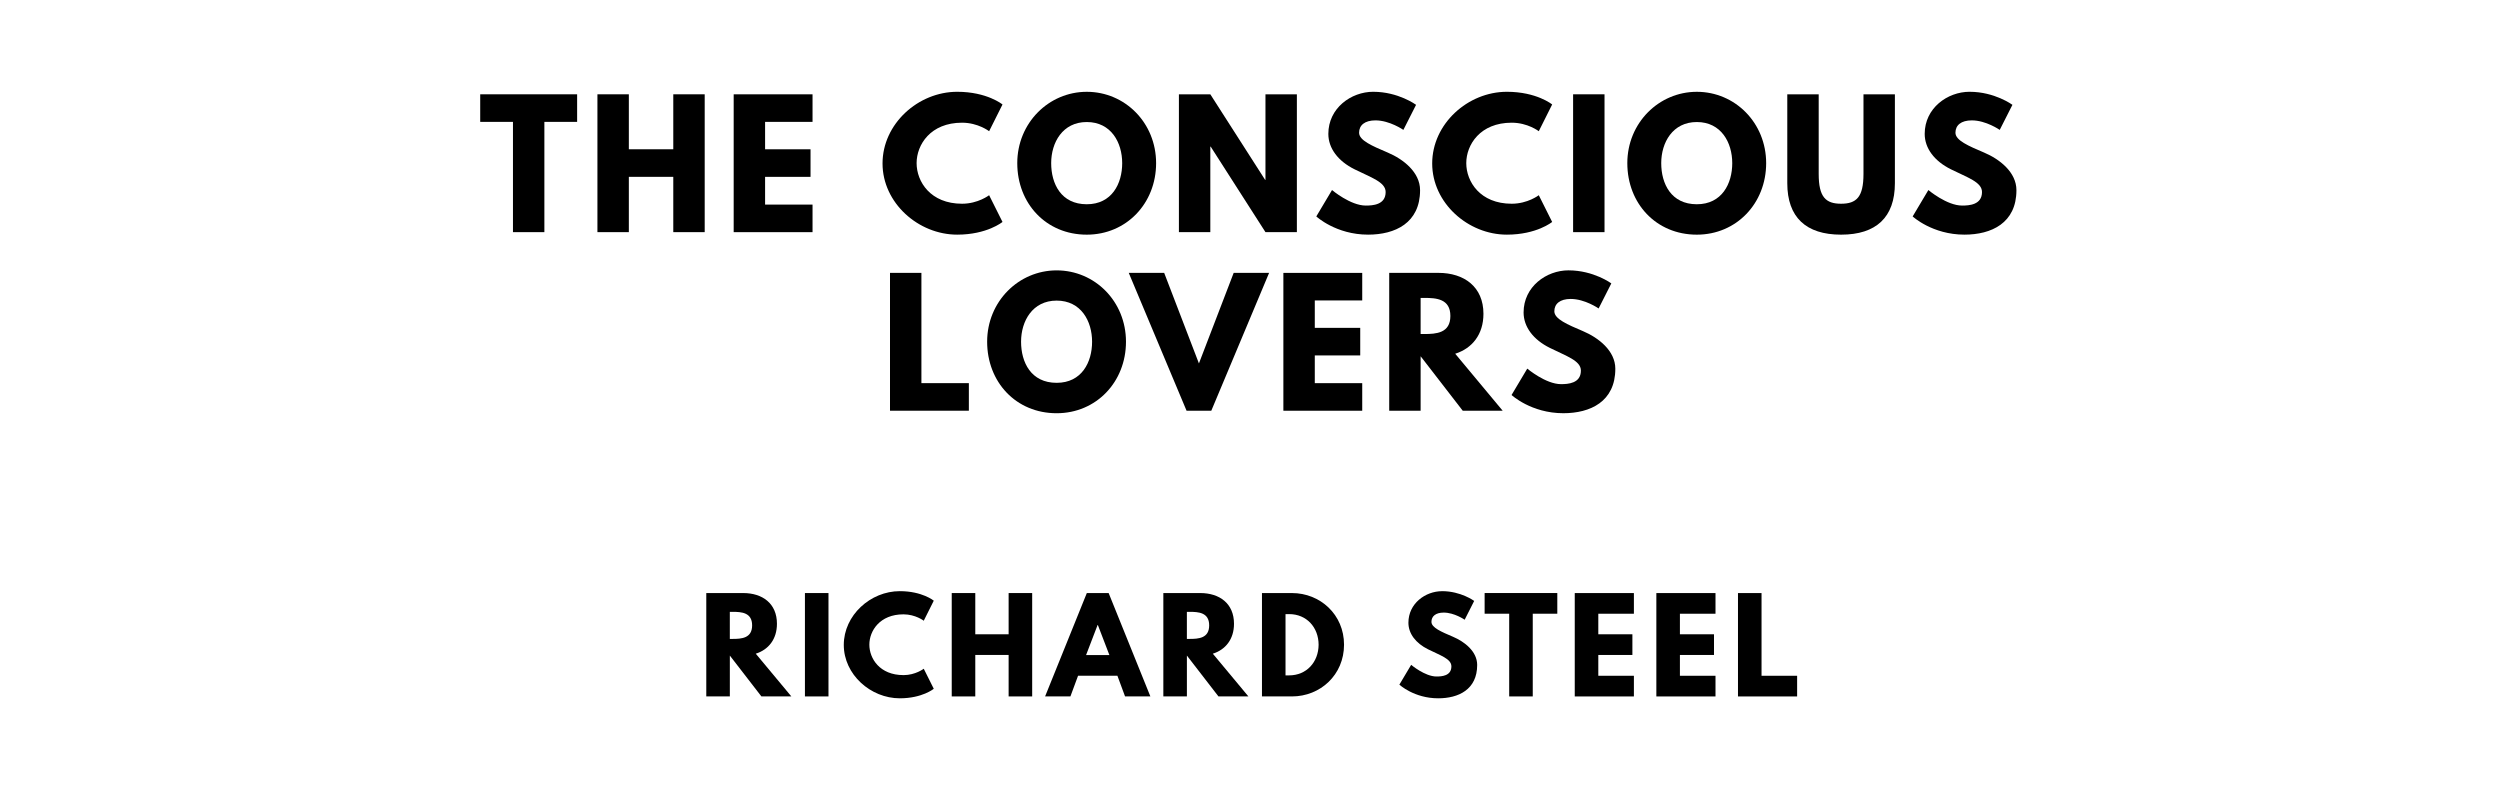
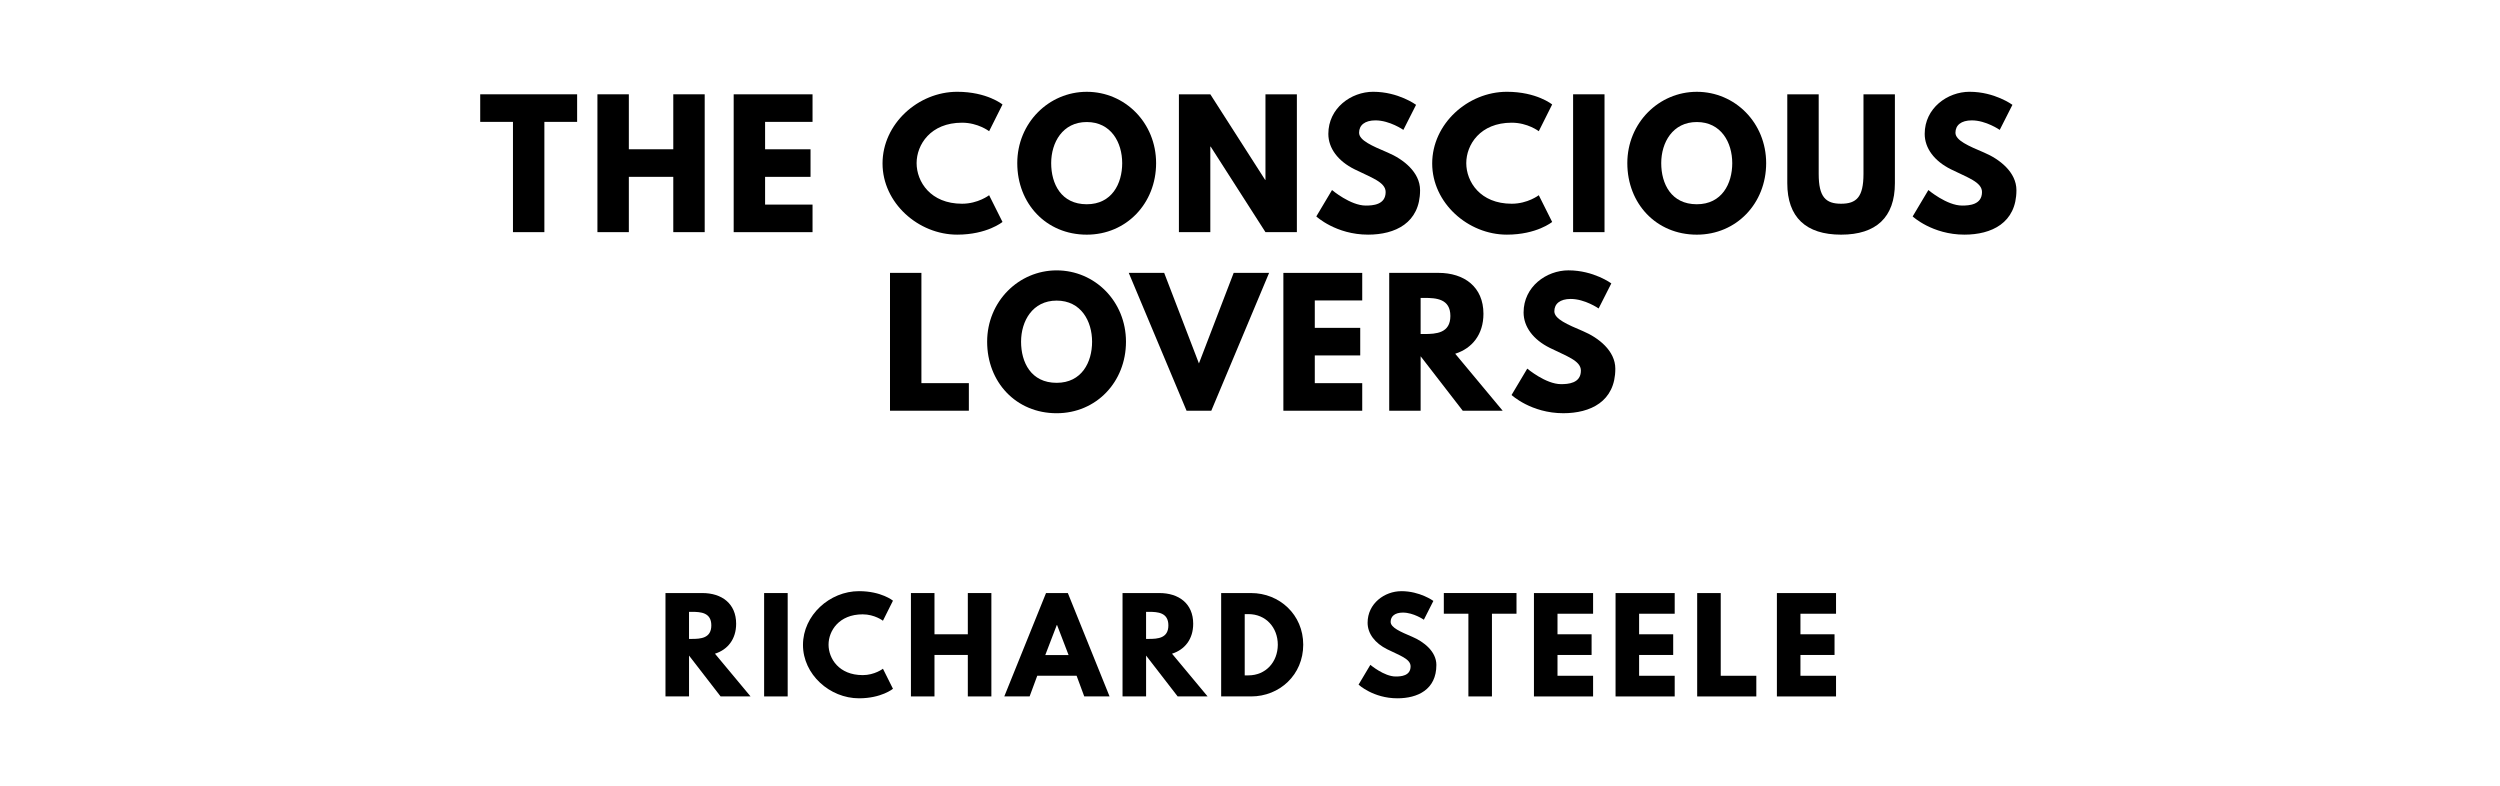
<svg xmlns="http://www.w3.org/2000/svg" version="1.1" viewBox="0 0 1400 440">
  <g aria-label="THE CONSCIOUS">
    <path d="M268.92,68.25l0.00-15.44l54.27,0.00l0.00,15.44l-18.34,0.00l0.00,61.75l-17.59,0.00l0.00-61.75l-18.34,0.00z" />
    <path d="M352.15,99.03l0.00,30.97l-17.59,0.00l0.00-77.19l17.59,0.00l0.00,30.78l24.89,0.00l0.00-30.78l17.59,0.00l0.00,77.19l-17.59,0.00l0.00-30.97l-24.89,0.00z" />
    <path d="M455.02,52.81l0.00,15.44l-26.57,0.00l0.00,15.35l25.45,0.00l0.00,15.44l-25.45,0.00l0.00,15.53l26.57,0.00l0.00,15.44l-44.16,0.00l0.00-77.19l44.16,0.00z" />
    <path d="M538.75,114.09c8.98,0.00,15.16-4.77,15.16-4.77l7.49,14.97s-8.61,7.11-25.36,7.11c-21.80,0.00-41.82-17.78-41.82-39.86c0.00-22.18,19.93-40.14,41.82-40.14c16.75,0.00,25.36,7.11,25.36,7.11l-7.49,14.97s-6.18-4.77-15.16-4.77c-17.68,0.00-25.45,12.35-25.45,22.64c0.00,10.39,7.77,22.74,25.45,22.74z" />
    <path d="M569.67,91.36c0.00-22.55,17.68-39.95,38.92-39.95c21.43,0.00,38.83,17.40,38.83,39.95s-16.65,40.05-38.83,40.05c-22.83,0.00-38.92-17.50-38.92-40.05z  M588.66,91.36c0.00,11.51,5.52,23.02,19.93,23.02c14.04,0.00,19.84-11.51,19.84-23.02s-6.18-23.02-19.84-23.02c-13.57,0.00-19.93,11.51-19.93,23.02z" />
    <path d="M677.78,82.09l0.00,47.91l-17.59,0.00l0.00-77.19l17.59,0.00l30.69,47.91l0.19,0.00l0.00-47.91l17.59,0.00l0.00,77.19l-17.59,0.00l-30.69-47.91l-0.19,0.00z" />
    <path d="M769.05,51.40c14.04,0.00,23.95,7.30,23.95,7.30l-7.11,14.04s-7.67-5.33-15.63-5.33c-5.99,0.00-9.17,2.71-9.17,6.92c0.00,4.30,7.30,7.39,16.09,11.13c8.61,3.65,18.06,10.95,18.06,21.05c0.00,18.43-14.04,24.89-29.10,24.89c-18.06,0.00-29.01-10.20-29.01-10.20l8.80-14.78s10.29,8.70,18.90,8.70c3.84,0.00,11.13-0.37,11.13-7.58c0.00-5.61-8.23-8.14-17.40-12.73c-9.26-4.58-14.69-11.79-14.69-19.84c0.00-14.41,12.73-23.58,25.17-23.58z" />
    <path d="M846.56,114.09c8.98,0.00,15.16-4.77,15.16-4.77l7.49,14.97s-8.61,7.11-25.36,7.11c-21.80,0.00-41.82-17.78-41.82-39.86c0.00-22.18,19.93-40.14,41.82-40.14c16.75,0.00,25.36,7.11,25.36,7.11l-7.49,14.97s-6.18-4.77-15.16-4.77c-17.68,0.00-25.45,12.35-25.45,22.64c0.00,10.39,7.77,22.74,25.45,22.74z" />
    <path d="M898.53,52.81l0.00,77.19l-17.59,0.00l0.00-77.19l17.59,0.00z" />
    <path d="M911.30,91.36c0.00-22.55,17.68-39.95,38.92-39.95c21.43,0.00,38.83,17.40,38.83,39.95s-16.65,40.05-38.83,40.05c-22.83,0.00-38.92-17.50-38.92-40.05z  M930.29,91.36c0.00,11.51,5.52,23.02,19.93,23.02c14.04,0.00,19.84-11.51,19.84-23.02s-6.18-23.02-19.84-23.02c-13.57,0.00-19.93,11.51-19.93,23.02z" />
    <path d="M1061.14,52.81l0.00,49.78c0.00,19.09-10.48,28.82-30.13,28.82s-30.13-9.73-30.13-28.82l0.00-49.78l17.59,0.00l0.00,44.63c0.00,12.91,3.93,16.65,12.54,16.65s12.54-3.74,12.54-16.65l0.00-44.63l17.59,0.00z" />
    <path d="M1103.01,51.40c14.04,0.00,23.95,7.30,23.95,7.30l-7.11,14.04s-7.67-5.33-15.63-5.33c-5.99,0.00-9.17,2.71-9.17,6.92c0.00,4.30,7.30,7.39,16.09,11.13c8.61,3.65,18.06,10.95,18.06,21.05c0.00,18.43-14.04,24.89-29.10,24.89c-18.06,0.00-29.01-10.20-29.01-10.20l8.80-14.78s10.29,8.70,18.90,8.70c3.84,0.00,11.13-0.37,11.13-7.58c0.00-5.61-8.23-8.14-17.40-12.73c-9.26-4.58-14.69-11.79-14.69-19.84c0.00-14.41,12.73-23.58,25.17-23.58z" />
  </g>
  <g aria-label="LOVERS">
    <path d="M515.99,152.81l0.00,61.75l26.57,0.00l0.00,15.44l-44.16,0.00l0.00-77.19l17.59,0.00z" />
    <path d="M552.80,191.36c0.00-22.55,17.68-39.95,38.92-39.95c21.43,0.00,38.83,17.40,38.83,39.95s-16.65,40.05-38.83,40.05c-22.83,0.00-38.92-17.50-38.92-40.05z  M571.80,191.36c0.00,11.51,5.52,23.02,19.93,23.02c14.04,0.00,19.84-11.51,19.84-23.02s-6.18-23.02-19.84-23.02c-13.57,0.00-19.93,11.51-19.93,23.02z" />
    <path d="M664.47,230.00l-32.37-77.19l19.84,0.00l19.46,50.71l19.46-50.71l19.84,0.00l-32.37,77.19l-13.85,0.00z" />
    <path d="M762.85,152.81l0.00,15.44l-26.57,0.00l0.00,15.35l25.45,0.00l0.00,15.44l-25.45,0.00l0.00,15.53l26.57,0.00l0.00,15.44l-44.16,0.00l0.00-77.19l44.16,0.00z" />
    <path d="M777.96,152.81l27.60,0.00c14.32,0.00,25.17,7.77,25.17,22.92c0.00,11.60-6.36,19.37-15.81,22.36l26.57,31.91l-22.36,0.00l-23.58-30.50l0.00,30.50l-17.59,0.00l0.00-77.19z  M795.55,187.05l2.06,0.00c6.64,0.00,14.60-0.47,14.60-10.11s-7.95-10.11-14.60-10.11l-2.06,0.00l0.00,20.21z" />
    <path d="M878.39,151.40c14.04,0.00,23.95,7.30,23.95,7.30l-7.11,14.04s-7.67-5.33-15.63-5.33c-5.99,0.00-9.17,2.71-9.17,6.92c0.00,4.30,7.30,7.39,16.09,11.13c8.61,3.65,18.06,10.95,18.06,21.05c0.00,18.43-14.04,24.89-29.10,24.89c-18.06,0.00-29.01-10.20-29.01-10.20l8.80-14.78s10.29,8.70,18.90,8.70c3.84,0.00,11.13-0.37,11.13-7.58c0.00-5.61-8.23-8.14-17.40-12.73c-9.26-4.58-14.69-11.79-14.69-19.84c0.00-14.41,12.73-23.58,25.17-23.58z" />
  </g>
-   <g aria-label="RICHARD STEEL">
-     <path d="M395.51,332.11l20.70,0.00c10.74,0.00,18.88,5.82,18.88,17.19c0.00,8.70-4.77,14.53-11.86,16.77l19.93,23.93l-16.77,0.00l-17.68-22.88l0.00,22.88l-13.19,0.00l0.00-57.89z  M408.70,357.79l1.54,0.00c4.98,0.00,10.95-0.35,10.95-7.58s-5.96-7.58-10.95-7.58l-1.54,0.00l0.00,15.16z" />
-     <path d="M463.95,332.11l0.00,57.89l-13.19,0.00l0.00-57.89l13.19,0.00z" />
-     <path d="M505.93,378.07c6.74,0.00,11.37-3.58,11.37-3.58l5.61,11.23s-6.46,5.33-19.02,5.33c-16.35,0.00-31.37-13.33-31.37-29.89c0.00-16.63,14.95-30.11,31.37-30.11c12.56,0.00,19.02,5.33,19.02,5.33l-5.61,11.23s-4.63-3.58-11.37-3.58c-13.26,0.00-19.09,9.26-19.09,16.98c0.00,7.79,5.82,17.05,19.09,17.05z" />
-     <path d="M546.16,366.77l0.00,23.23l-13.19,0.00l0.00-57.89l13.19,0.00l0.00,23.09l18.67,0.00l0.00-23.09l13.19,0.00l0.00,57.89l-13.19,0.00l0.00-23.23l-18.67,0.00z" />
-     <path d="M620.84,332.11l23.37,57.89l-14.18,0.00l-4.28-11.58l-22.04,0.00l-4.28,11.58l-14.18,0.00l23.37-57.89l12.21,0.00z  M621.26,366.84l-6.46-16.84l-0.14,0.00l-6.46,16.84l13.05,0.00z" />
-     <path d="M651.46,332.11l20.70,0.00c10.74,0.00,18.88,5.82,18.88,17.19c0.00,8.70-4.77,14.53-11.86,16.77l19.93,23.93l-16.77,0.00l-17.68-22.88l0.00,22.88l-13.19,0.00l0.00-57.89z  M664.65,357.79l1.54,0.00c4.98,0.00,10.95-0.35,10.95-7.58s-5.96-7.58-10.95-7.58l-1.54,0.00l0.00,15.16z" />
-     <path d="M706.70,332.11l16.77,0.00c15.86,0.00,29.19,12.07,29.19,28.91c0.00,16.91-13.26,28.98-29.19,28.98l-16.77,0.00l0.00-57.89z  M719.89,378.21l2.04,0.00c9.75,0.00,16.42-7.44,16.49-17.12c0.00-9.68-6.67-17.19-16.49-17.19l-2.04,0.00l0.00,34.32z" />
-     <path d="M807.58,331.05c10.53,0.00,17.96,5.47,17.96,5.47l-5.33,10.53s-5.75-4.00-11.72-4.00c-4.49,0.00-6.88,2.04-6.88,5.19c0.00,3.23,5.47,5.54,12.07,8.35c6.46,2.74,13.54,8.21,13.54,15.79c0.00,13.82-10.53,18.67-21.82,18.67c-13.54,0.00-21.75-7.65-21.75-7.65l6.60-11.09s7.72,6.53,14.18,6.53c2.88,0.00,8.35-0.28,8.35-5.68c0.00-4.21-6.18-6.11-13.05-9.54c-6.95-3.44-11.02-8.84-11.02-14.88c0.00-10.81,9.54-17.68,18.88-17.68z" />
-     <path d="M831.39,343.68l0.00-11.58l40.70,0.00l0.00,11.58l-13.75,0.00l0.00,46.32l-13.19,0.00l0.00-46.32l-13.75,0.00z" />
-     <path d="M914.98,332.11l0.00,11.58l-19.93,0.00l0.00,11.51l19.09,0.00l0.00,11.58l-19.09,0.00l0.00,11.65l19.93,0.00l0.00,11.58l-33.12,0.00l0.00-57.89l33.12,0.00z" />
-     <path d="M960.68,332.11l0.00,11.58l-19.93,0.00l0.00,11.51l19.09,0.00l0.00,11.58l-19.09,0.00l0.00,11.65l19.93,0.00l0.00,11.58l-33.12,0.00l0.00-57.89l33.12,0.00z" />
-     <path d="M986.46,332.11l0.00,46.32l19.93,0.00l0.00,11.58l-33.12,0.00l0.00-57.89l13.19,0.00z" />
+   <g aria-label="RICHARD STEELE">
+     <path d="M372.66,332.11l20.70,0.00c10.74,0.00,18.88,5.82,18.88,17.19c0.00,8.70-4.77,14.53-11.86,16.77l19.93,23.93l-16.77,0.00l-17.68-22.88l0.00,22.88l-13.19,0.00l0.00-57.89z  M385.85,357.79l1.54,0.00c4.98,0.00,10.95-0.35,10.95-7.58s-5.96-7.58-10.95-7.58l-1.54,0.00l0.00,15.16z" />
+     <path d="M441.10,332.11l0.00,57.89l-13.19,0.00l0.00-57.89l13.19,0.00z" />
+     <path d="M483.08,378.07c6.74,0.00,11.37-3.58,11.37-3.58l5.61,11.23s-6.46,5.33-19.02,5.33c-16.35,0.00-31.37-13.33-31.37-29.89c0.00-16.63,14.95-30.11,31.37-30.11c12.56,0.00,19.02,5.33,19.02,5.33l-5.61,11.23s-4.63-3.58-11.37-3.58c-13.26,0.00-19.09,9.26-19.09,16.98c0.00,7.79,5.82,17.05,19.09,17.05z" />
+     <path d="M523.31,366.77l0.00,23.23l-13.19,0.00l0.00-57.89l13.19,0.00l0.00,23.09l18.67,0.00l0.00-23.09l13.19,0.00l0.00,57.89l-13.19,0.00l0.00-23.23l-18.67,0.00z" />
+     <path d="M597.99,332.11l23.37,57.89l-14.18,0.00l-4.28-11.58l-22.04,0.00l-4.28,11.58l-14.18,0.00l23.37-57.89l12.21,0.00z  M598.41,366.84l-6.46-16.84l-0.14,0.00l-6.46,16.84l13.05,0.00z" />
+     <path d="M628.61,332.11l20.70,0.00c10.74,0.00,18.88,5.82,18.88,17.19c0.00,8.70-4.77,14.53-11.86,16.77l19.93,23.93l-16.77,0.00l-17.68-22.88l0.00,22.88l-13.19,0.00l0.00-57.89z  M641.80,357.79l1.54,0.00c4.98,0.00,10.95-0.35,10.95-7.58s-5.96-7.58-10.95-7.58l-1.54,0.00l0.00,15.16z" />
+     <path d="M683.85,332.11l16.77,0.00c15.86,0.00,29.19,12.07,29.19,28.91c0.00,16.91-13.26,28.98-29.19,28.98l-16.77,0.00l0.00-57.89z  M697.04,378.21l2.04,0.00c9.75,0.00,16.42-7.44,16.49-17.12c0.00-9.68-6.67-17.19-16.49-17.19l-2.04,0.00l0.00,34.32z" />
+     <path d="M784.73,331.05c10.53,0.00,17.96,5.47,17.96,5.47l-5.33,10.53s-5.75-4.00-11.72-4.00c-4.49,0.00-6.88,2.04-6.88,5.19c0.00,3.23,5.47,5.54,12.07,8.35c6.46,2.74,13.54,8.21,13.54,15.79c0.00,13.82-10.53,18.67-21.82,18.67c-13.54,0.00-21.75-7.65-21.75-7.65l6.60-11.09s7.72,6.53,14.18,6.53c2.88,0.00,8.35-0.28,8.35-5.68c0.00-4.21-6.18-6.11-13.05-9.54c-6.95-3.44-11.02-8.84-11.02-14.88c0.00-10.81,9.54-17.68,18.88-17.68z" />
+     <path d="M808.54,343.68l0.00-11.58l40.70,0.00l0.00,11.58l-13.75,0.00l0.00,46.32l-13.19,0.00l0.00-46.32l-13.75,0.00z" />
+     <path d="M892.13,332.11l0.00,11.58l-19.93,0.00l0.00,11.51l19.09,0.00l0.00,11.58l-19.09,0.00l0.00,11.65l19.93,0.00l0.00,11.58l-33.12,0.00l0.00-57.89l33.12,0.00z" />
+     <path d="M937.83,332.11l0.00,11.58l-19.93,0.00l0.00,11.51l19.09,0.00l0.00,11.58l-19.09,0.00l0.00,11.65l19.93,0.00l0.00,11.58l-33.12,0.00l0.00-57.89l33.12,0.00z" />
+     <path d="M963.61,332.11l0.00,46.32l19.93,0.00l0.00,11.58l-33.12,0.00l0.00-57.89l13.19,0.00z" />
+     <path d="M1028.18,332.11l0.00,11.58l-19.93,0.00l0.00,11.51l19.09,0.00l0.00,11.58l-19.09,0.00l0.00,11.65l19.93,0.00l0.00,11.58l-33.12,0.00l0.00-57.89l33.12,0.00z" />
  </g>
</svg>
